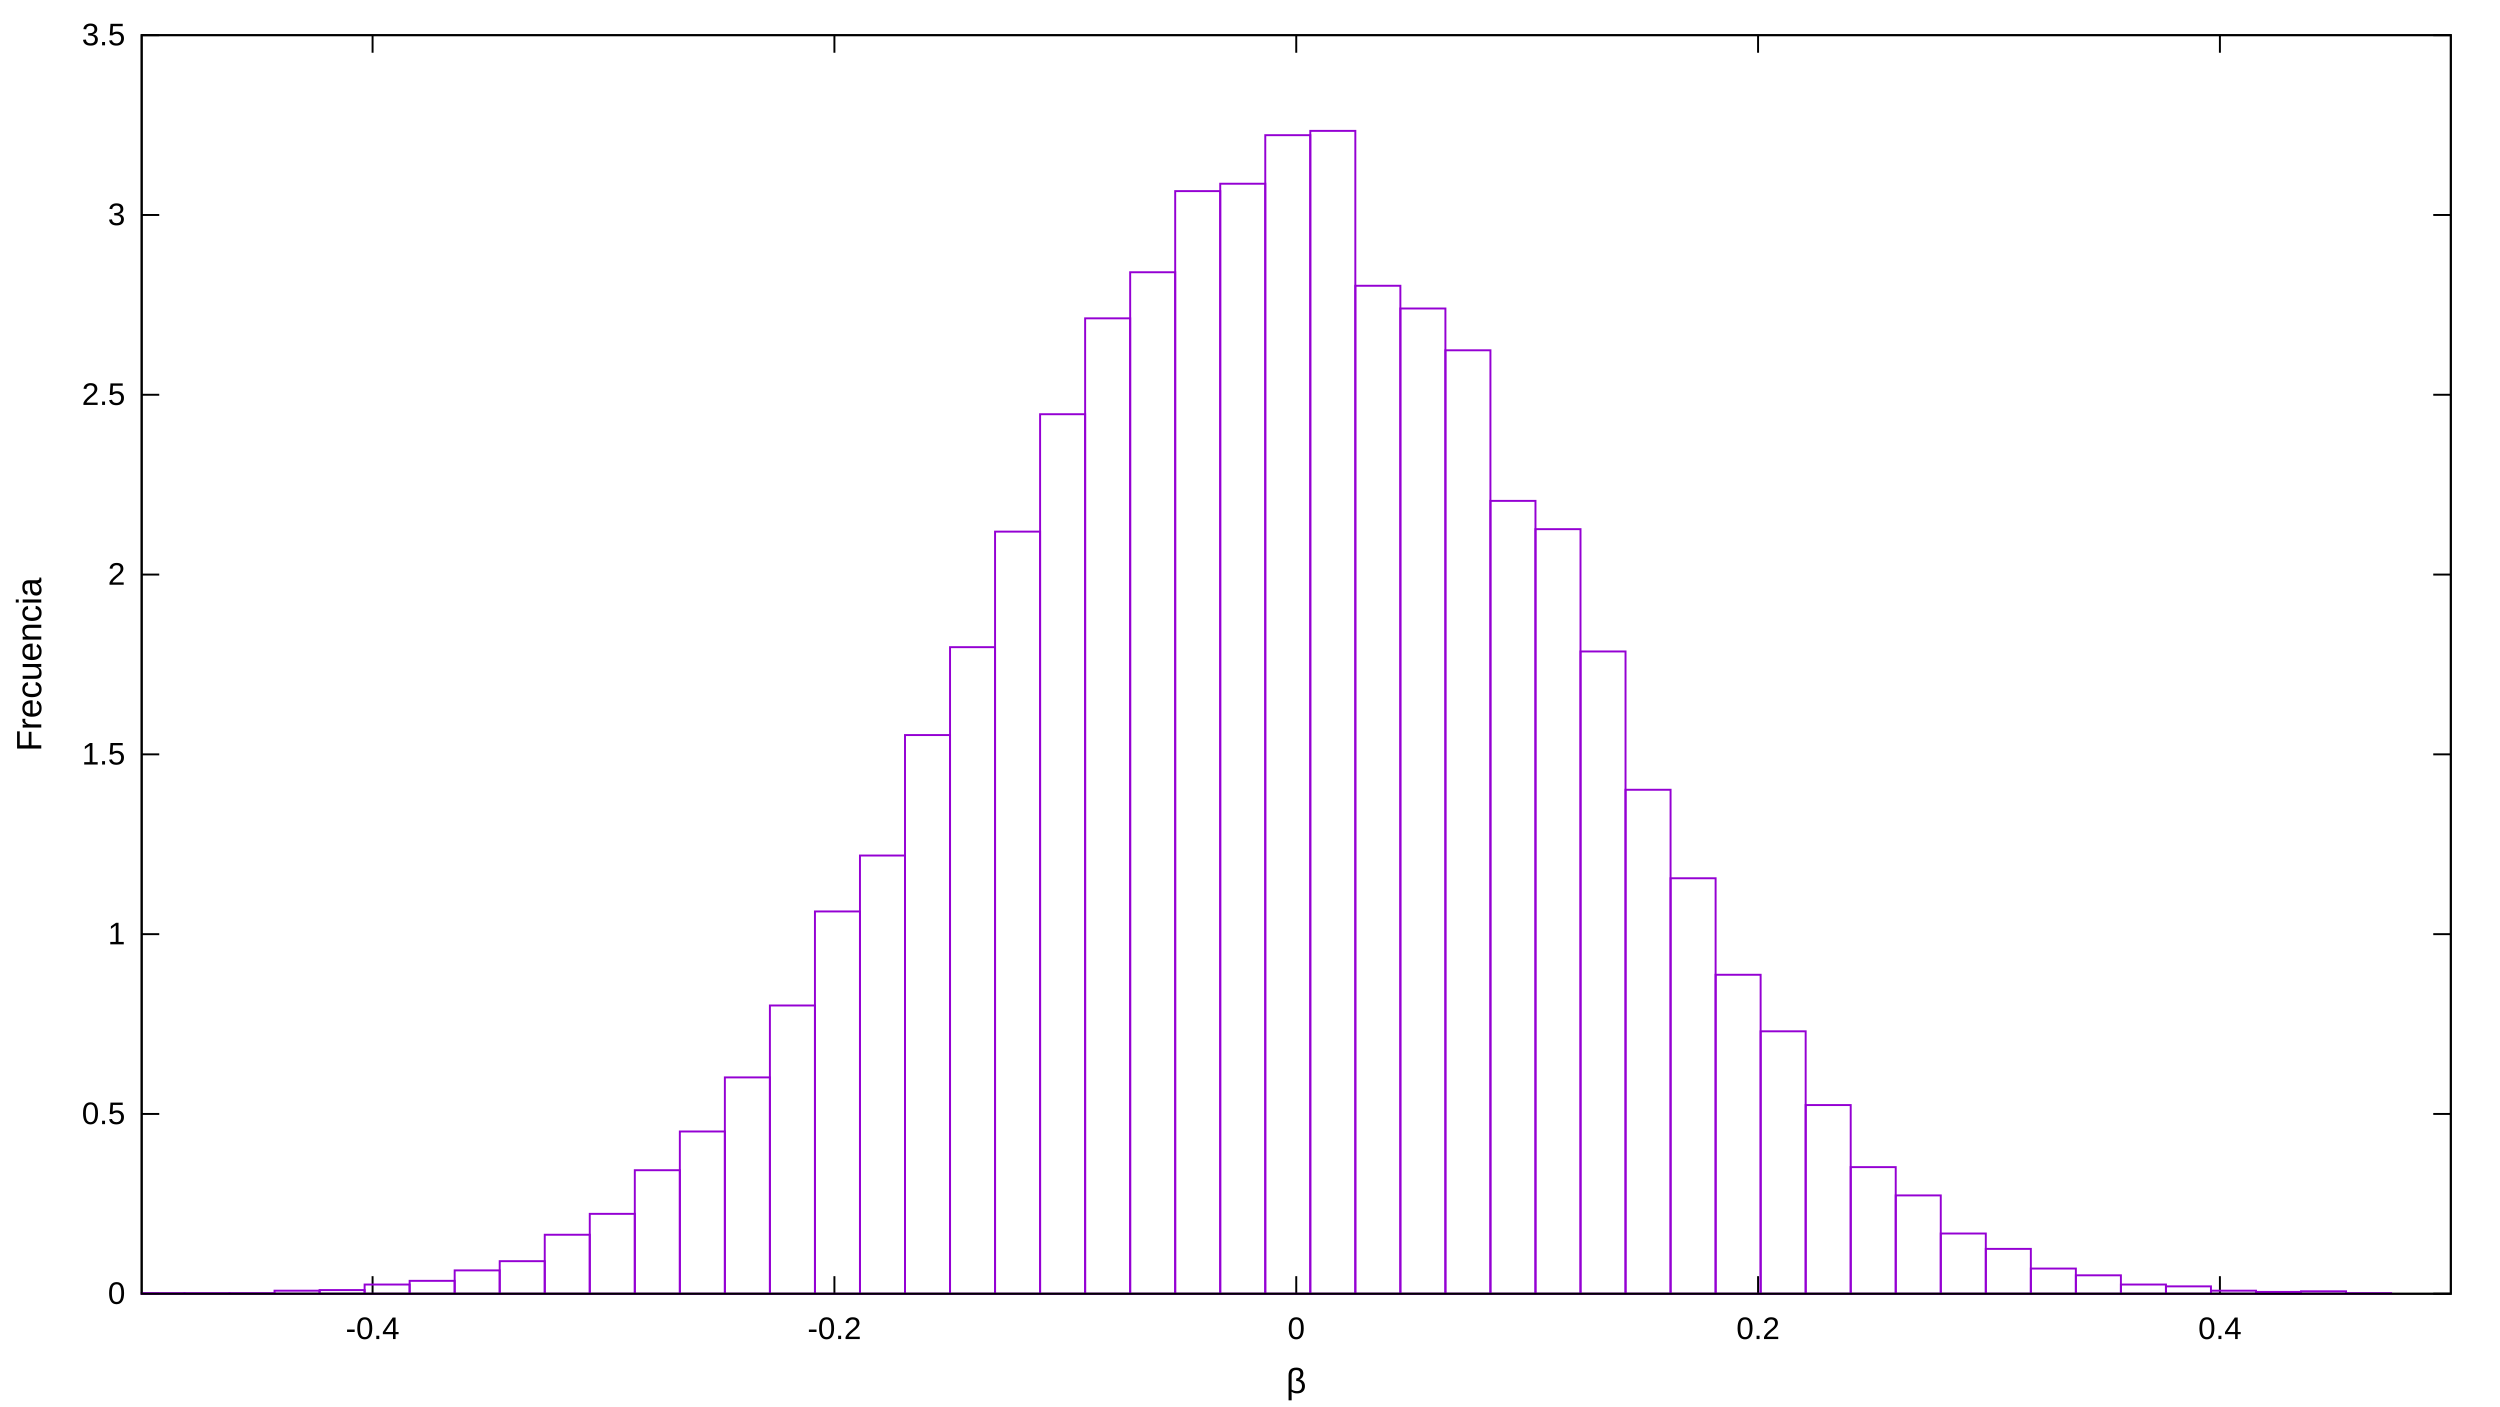
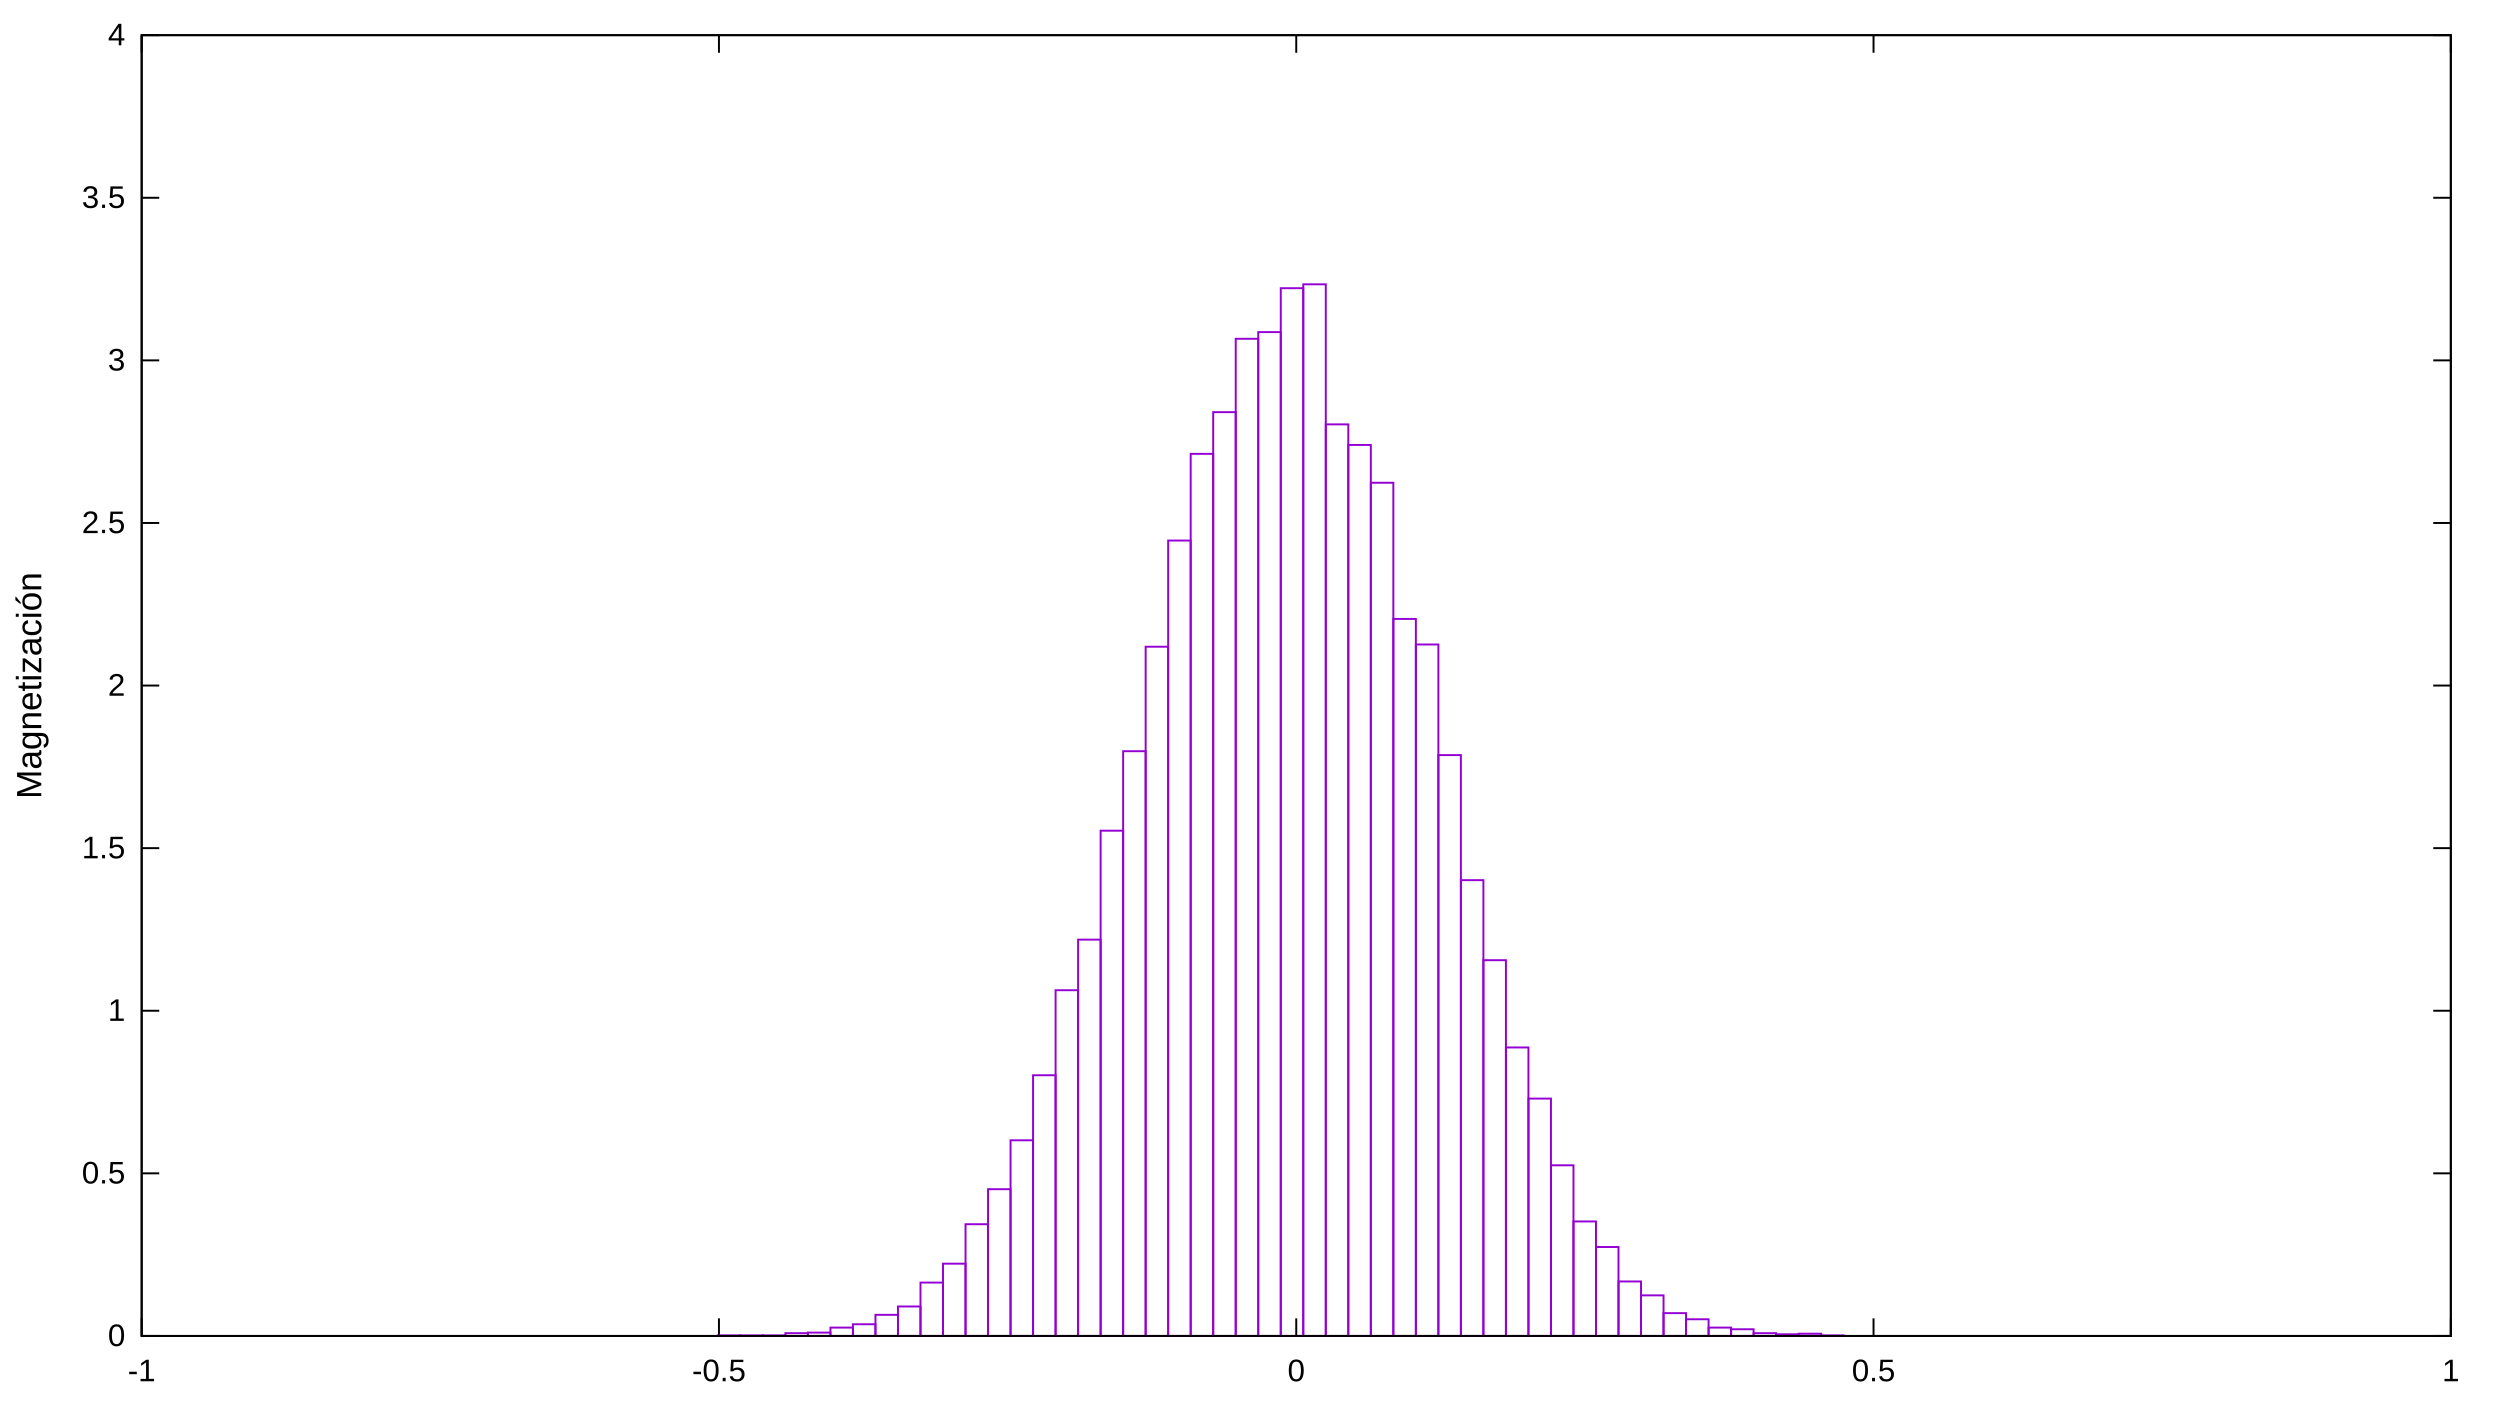
<svg xmlns="http://www.w3.org/2000/svg" xmlns:xlink="http://www.w3.org/1999/xlink" width="1280" height="720" viewBox="0 0 1280 720">
  <g id="gnuplot_canvas">
    <rect x="0" y="0" width="1280" height="720" fill="none" />
    <defs>
      <circle id="gpDot" r="0.5" stroke-width="0.5" stroke="currentColor" />
      <path id="gpPt0" stroke-width="0.222" stroke="currentColor" d="M-1,0 h2 M0,-1 v2" />
      <path id="gpPt1" stroke-width="0.222" stroke="currentColor" d="M-1,-1 L1,1 M1,-1 L-1,1" />
      <path id="gpPt2" stroke-width="0.222" stroke="currentColor" d="M-1,0 L1,0 M0,-1 L0,1 M-1,-1 L1,1 M-1,1 L1,-1" />
      <rect id="gpPt3" stroke-width="0.222" stroke="currentColor" x="-1" y="-1" width="2" height="2" />
      <rect id="gpPt4" stroke-width="0.222" stroke="currentColor" fill="currentColor" x="-1" y="-1" width="2" height="2" />
      <circle id="gpPt5" stroke-width="0.222" stroke="currentColor" cx="0" cy="0" r="1" />
      <use xlink:href="#gpPt5" id="gpPt6" fill="currentColor" stroke="none" />
      <path id="gpPt7" stroke-width="0.222" stroke="currentColor" d="M0,-1.33 L-1.33,0.67 L1.33,0.67 z" />
      <use xlink:href="#gpPt7" id="gpPt8" fill="currentColor" stroke="none" />
      <use xlink:href="#gpPt7" id="gpPt9" stroke="currentColor" transform="rotate(180)" />
      <use xlink:href="#gpPt9" id="gpPt10" fill="currentColor" stroke="none" />
      <use xlink:href="#gpPt3" id="gpPt11" stroke="currentColor" transform="rotate(45)" />
      <use xlink:href="#gpPt11" id="gpPt12" fill="currentColor" stroke="none" />
      <path id="gpPt13" stroke-width="0.222" stroke="currentColor" d="M0,1.330 L1.265,0.411 L0.782,-1.067 L-0.782,-1.076 L-1.265,0.411 z" />
      <use xlink:href="#gpPt13" id="gpPt14" fill="currentColor" stroke="none" />
      <filter id="textbox" filterUnits="objectBoundingBox" x="0" y="0" height="1" width="1">
        <feFlood flood-color="white" flood-opacity="1" result="bgnd" />
        <feComposite in="SourceGraphic" in2="bgnd" operator="atop" />
      </filter>
      <filter id="greybox" filterUnits="objectBoundingBox" x="0" y="0" height="1" width="1">
        <feFlood flood-color="lightgrey" flood-opacity="1" result="grey" />
        <feComposite in="SourceGraphic" in2="grey" operator="atop" />
      </filter>
    </defs>
    <g fill="none" color="white" stroke="currentColor" stroke-width="1.00" stroke-linecap="butt" stroke-linejoin="miter">
</g>
    <g fill="none" color="black" stroke="currentColor" stroke-width="1.00" stroke-linecap="butt" stroke-linejoin="miter">
-       <path stroke="black" d="M72.53,662.40 L81.53,662.40 M1254.82,662.40 L1245.82,662.40  " />
-       <g transform="translate(64.14,667.60)" stroke="none" fill="black" font-family="Arial" font-size="16.00" text-anchor="end">
+       <path stroke="black" d="M72.53,684.00 L81.53,684.00 M1254.82,684.00 L1245.82,684.00  " />
+       <g transform="translate(64.14,689.20)" stroke="none" fill="black" font-family="Arial" font-size="16.00" text-anchor="end">
        <text>
          <tspan font-family="Arial"> 0</tspan>
        </text>
      </g>
    </g>
    <g fill="none" color="black" stroke="currentColor" stroke-width="1.00" stroke-linecap="butt" stroke-linejoin="miter">
-       <path stroke="black" d="M72.53,570.34 L81.53,570.34 M1254.82,570.34 L1245.82,570.34  " />
-       <g transform="translate(64.14,575.54)" stroke="none" fill="black" font-family="Arial" font-size="16.00" text-anchor="end">
+       <path stroke="black" d="M72.53,600.75 L81.53,600.75 M1254.82,600.75 L1245.82,600.75  " />
+       <g transform="translate(64.14,605.95)" stroke="none" fill="black" font-family="Arial" font-size="16.00" text-anchor="end">
        <text>
          <tspan font-family="Arial"> 0.5</tspan>
        </text>
      </g>
    </g>
    <g fill="none" color="black" stroke="currentColor" stroke-width="1.00" stroke-linecap="butt" stroke-linejoin="miter">
-       <path stroke="black" d="M72.53,478.29 L81.53,478.29 M1254.82,478.29 L1245.82,478.29  " />
-       <g transform="translate(64.14,483.49)" stroke="none" fill="black" font-family="Arial" font-size="16.00" text-anchor="end">
+       <path stroke="black" d="M72.53,517.50 L81.53,517.50 M1254.82,517.50 L1245.82,517.50  " />
+       <g transform="translate(64.14,522.70)" stroke="none" fill="black" font-family="Arial" font-size="16.00" text-anchor="end">
        <text>
          <tspan font-family="Arial"> 1</tspan>
        </text>
      </g>
    </g>
    <g fill="none" color="black" stroke="currentColor" stroke-width="1.00" stroke-linecap="butt" stroke-linejoin="miter">
-       <path stroke="black" d="M72.53,386.23 L81.53,386.23 M1254.82,386.23 L1245.82,386.23  " />
-       <g transform="translate(64.14,391.43)" stroke="none" fill="black" font-family="Arial" font-size="16.00" text-anchor="end">
+       <path stroke="black" d="M72.53,434.25 L81.53,434.25 M1254.82,434.25 L1245.82,434.25  " />
+       <g transform="translate(64.14,439.45)" stroke="none" fill="black" font-family="Arial" font-size="16.00" text-anchor="end">
        <text>
          <tspan font-family="Arial"> 1.5</tspan>
        </text>
      </g>
    </g>
    <g fill="none" color="black" stroke="currentColor" stroke-width="1.00" stroke-linecap="butt" stroke-linejoin="miter">
-       <path stroke="black" d="M72.53,294.18 L81.53,294.18 M1254.82,294.18 L1245.82,294.18  " />
-       <g transform="translate(64.14,299.38)" stroke="none" fill="black" font-family="Arial" font-size="16.00" text-anchor="end">
+       <path stroke="black" d="M72.53,351.00 L81.53,351.00 M1254.82,351.00 L1245.82,351.00  " />
+       <g transform="translate(64.14,356.20)" stroke="none" fill="black" font-family="Arial" font-size="16.00" text-anchor="end">
        <text>
          <tspan font-family="Arial"> 2</tspan>
        </text>
      </g>
    </g>
    <g fill="none" color="black" stroke="currentColor" stroke-width="1.00" stroke-linecap="butt" stroke-linejoin="miter">
-       <path stroke="black" d="M72.53,202.12 L81.53,202.12 M1254.82,202.12 L1245.82,202.12  " />
-       <g transform="translate(64.14,207.32)" stroke="none" fill="black" font-family="Arial" font-size="16.00" text-anchor="end">
+       <path stroke="black" d="M72.53,267.76 L81.53,267.76 M1254.82,267.76 L1245.82,267.76  " />
+       <g transform="translate(64.14,272.96)" stroke="none" fill="black" font-family="Arial" font-size="16.00" text-anchor="end">
        <text>
          <tspan font-family="Arial"> 2.5</tspan>
        </text>
      </g>
    </g>
    <g fill="none" color="black" stroke="currentColor" stroke-width="1.00" stroke-linecap="butt" stroke-linejoin="miter">
-       <path stroke="black" d="M72.53,110.07 L81.53,110.07 M1254.82,110.07 L1245.82,110.07  " />
-       <g transform="translate(64.14,115.27)" stroke="none" fill="black" font-family="Arial" font-size="16.00" text-anchor="end">
+       <path stroke="black" d="M72.53,184.51 L81.53,184.51 M1254.82,184.51 L1245.82,184.51  " />
+       <g transform="translate(64.14,189.71)" stroke="none" fill="black" font-family="Arial" font-size="16.00" text-anchor="end">
        <text>
          <tspan font-family="Arial"> 3</tspan>
+         </text>
+       </g>
+     </g>
+     <g fill="none" color="black" stroke="currentColor" stroke-width="1.00" stroke-linecap="butt" stroke-linejoin="miter">
+       <path stroke="black" d="M72.53,101.26 L81.53,101.26 M1254.82,101.26 L1245.82,101.26  " />
+       <g transform="translate(64.14,106.46)" stroke="none" fill="black" font-family="Arial" font-size="16.00" text-anchor="end">
+         <text>
+           <tspan font-family="Arial"> 3.5</tspan>
        </text>
      </g>
    </g>
    <g fill="none" color="black" stroke="currentColor" stroke-width="1.00" stroke-linecap="butt" stroke-linejoin="miter">
      <path stroke="black" d="M72.53,18.01 L81.53,18.01 M1254.82,18.01 L1245.82,18.01  " />
      <g transform="translate(64.14,23.21)" stroke="none" fill="black" font-family="Arial" font-size="16.00" text-anchor="end">
        <text>
-           <tspan font-family="Arial"> 3.5</tspan>
-         </text>
-       </g>
-     </g>
-     <g fill="none" color="black" stroke="currentColor" stroke-width="1.00" stroke-linecap="butt" stroke-linejoin="miter">
-       <path stroke="black" d="M190.76,662.40 L190.76,653.40 M190.76,18.01 L190.76,27.01  " />
-       <g transform="translate(190.76,685.60)" stroke="none" fill="black" font-family="Arial" font-size="16.00" text-anchor="middle">
-         <text>
-           <tspan font-family="Arial">-0.4</tspan>
-         </text>
-       </g>
-     </g>
-     <g fill="none" color="black" stroke="currentColor" stroke-width="1.00" stroke-linecap="butt" stroke-linejoin="miter">
-       <path stroke="black" d="M427.22,662.40 L427.22,653.40 M427.22,18.01 L427.22,27.01  " />
-       <g transform="translate(427.22,685.60)" stroke="none" fill="black" font-family="Arial" font-size="16.00" text-anchor="middle">
-         <text>
-           <tspan font-family="Arial">-0.2</tspan>
-         </text>
-       </g>
-     </g>
-     <g fill="none" color="black" stroke="currentColor" stroke-width="1.00" stroke-linecap="butt" stroke-linejoin="miter">
-       <path stroke="black" d="M663.68,662.40 L663.68,653.40 M663.68,18.01 L663.68,27.01  " />
-       <g transform="translate(663.68,685.60)" stroke="none" fill="black" font-family="Arial" font-size="16.00" text-anchor="middle">
+           <tspan font-family="Arial"> 4</tspan>
+         </text>
+       </g>
+     </g>
+     <g fill="none" color="black" stroke="currentColor" stroke-width="1.00" stroke-linecap="butt" stroke-linejoin="miter">
+       <path stroke="black" d="M72.53,684.00 L72.53,675.00 M72.53,18.01 L72.53,27.01  " />
+       <g transform="translate(72.53,707.20)" stroke="none" fill="black" font-family="Arial" font-size="16.00" text-anchor="middle">
+         <text>
+           <tspan font-family="Arial">-1</tspan>
+         </text>
+       </g>
+     </g>
+     <g fill="none" color="black" stroke="currentColor" stroke-width="1.00" stroke-linecap="butt" stroke-linejoin="miter">
+       <path stroke="black" d="M368.10,684.00 L368.10,675.00 M368.10,18.01 L368.10,27.01  " />
+       <g transform="translate(368.10,707.20)" stroke="none" fill="black" font-family="Arial" font-size="16.00" text-anchor="middle">
+         <text>
+           <tspan font-family="Arial">-0.5</tspan>
+         </text>
+       </g>
+     </g>
+     <g fill="none" color="black" stroke="currentColor" stroke-width="1.00" stroke-linecap="butt" stroke-linejoin="miter">
+       <path stroke="black" d="M663.68,684.00 L663.68,675.00 M663.68,18.01 L663.68,27.01  " />
+       <g transform="translate(663.68,707.20)" stroke="none" fill="black" font-family="Arial" font-size="16.00" text-anchor="middle">
        <text>
          <tspan font-family="Arial"> 0</tspan>
        </text>
      </g>
    </g>
    <g fill="none" color="black" stroke="currentColor" stroke-width="1.00" stroke-linecap="butt" stroke-linejoin="miter">
-       <path stroke="black" d="M900.13,662.40 L900.13,653.40 M900.13,18.01 L900.13,27.01  " />
-       <g transform="translate(900.13,685.60)" stroke="none" fill="black" font-family="Arial" font-size="16.00" text-anchor="middle">
-         <text>
-           <tspan font-family="Arial"> 0.2</tspan>
-         </text>
-       </g>
-     </g>
-     <g fill="none" color="black" stroke="currentColor" stroke-width="1.00" stroke-linecap="butt" stroke-linejoin="miter">
-       <path stroke="black" d="M1136.59,662.40 L1136.59,653.40 M1136.59,18.01 L1136.59,27.01  " />
-       <g transform="translate(1136.59,685.60)" stroke="none" fill="black" font-family="Arial" font-size="16.00" text-anchor="middle">
-         <text>
-           <tspan font-family="Arial"> 0.4</tspan>
-         </text>
-       </g>
-     </g>
-     <g fill="none" color="black" stroke="currentColor" stroke-width="1.00" stroke-linecap="butt" stroke-linejoin="miter">
- </g>
-     <g fill="none" color="black" stroke="currentColor" stroke-width="1.00" stroke-linecap="butt" stroke-linejoin="miter">
-       <path stroke="black" d="M72.53,18.01 L72.53,662.40 L1254.82,662.40 L1254.82,18.01 L72.53,18.01 Z  " />
-     </g>
-     <g fill="none" color="black" stroke="currentColor" stroke-width="1.00" stroke-linecap="butt" stroke-linejoin="miter">
-       <g transform="translate(21.13,340.21) rotate(270)" stroke="none" fill="black" font-family="Arial" font-size="18.00" text-anchor="middle">
-         <text>
-           <tspan font-family="Arial">Frecuencia</tspan>
-         </text>
-       </g>
-     </g>
-     <g fill="none" color="black" stroke="currentColor" stroke-width="1.00" stroke-linecap="butt" stroke-linejoin="miter">
-       <g transform="translate(663.67,713.25)" stroke="none" fill="black" font-family="Arial" font-size="18.00" text-anchor="middle">
-         <text>
-           <tspan font-family="Arial">β</tspan>
+       <path stroke="black" d="M959.25,684.00 L959.25,675.00 M959.25,18.01 L959.25,27.01  " />
+       <g transform="translate(959.25,707.20)" stroke="none" fill="black" font-family="Arial" font-size="16.00" text-anchor="middle">
+         <text>
+           <tspan font-family="Arial"> 0.5</tspan>
+         </text>
+       </g>
+     </g>
+     <g fill="none" color="black" stroke="currentColor" stroke-width="1.00" stroke-linecap="butt" stroke-linejoin="miter">
+       <path stroke="black" d="M1254.82,684.00 L1254.82,675.00 M1254.82,18.01 L1254.82,27.01  " />
+       <g transform="translate(1254.82,707.20)" stroke="none" fill="black" font-family="Arial" font-size="16.00" text-anchor="middle">
+         <text>
+           <tspan font-family="Arial"> 1</tspan>
+         </text>
+       </g>
+     </g>
+     <g fill="none" color="black" stroke="currentColor" stroke-width="1.00" stroke-linecap="butt" stroke-linejoin="miter">
+ </g>
+     <g fill="none" color="black" stroke="currentColor" stroke-width="1.00" stroke-linecap="butt" stroke-linejoin="miter">
+       <path stroke="black" d="M72.53,18.01 L72.53,684.00 L1254.82,684.00 L1254.82,18.01 L72.53,18.01 Z  " />
+     </g>
+     <g fill="none" color="black" stroke="currentColor" stroke-width="1.00" stroke-linecap="butt" stroke-linejoin="miter">
+       <g transform="translate(21.13,351.01) rotate(270)" stroke="none" fill="black" font-family="Arial" font-size="18.00" text-anchor="middle">
+         <text>
+           <tspan font-family="Arial">Magnetización</tspan>
        </text>
      </g>
    </g>
    <g fill="none" color="black" stroke="currentColor" stroke-width="1.00" stroke-linecap="butt" stroke-linejoin="miter">
</g>
    <g id="gnuplot_plot_1" fill="none">
      <g fill="none" color="black" stroke="currentColor" stroke-width="1.00" stroke-linecap="butt" stroke-linejoin="miter">
-         <path stroke="rgb(148,   0, 211)" d="M72.53,662.40 L72.53,662.09 L94.45,662.09 L94.45,662.40 L72.53,662.40 Z  " />
-         <path stroke="rgb(148,   0, 211)" d="M94.45,662.40 L94.45,662.09 L117.51,662.09 L117.51,662.40 L94.45,662.40 Z  " />
-         <path stroke="rgb(148,   0, 211)" d="M117.51,662.40 L117.51,662.09 L140.56,662.09 L140.56,662.40 L117.51,662.40 Z  " />
-         <path stroke="rgb(148,   0, 211)" d="M140.56,662.40 L140.56,660.83 L163.62,660.83 L163.62,662.40 L140.56,662.40 Z  " />
-         <path stroke="rgb(148,   0, 211)" d="M163.62,662.40 L163.62,660.51 L186.68,660.51 L186.68,662.40 L163.62,662.40 Z  " />
-         <path stroke="rgb(148,   0, 211)" d="M186.68,662.40 L186.68,657.68 L209.73,657.68 L209.73,662.40 L186.68,662.40 Z  " />
-         <path stroke="rgb(148,   0, 211)" d="M209.73,662.40 L209.73,655.79 L232.79,655.79 L232.79,662.40 L209.73,662.40 Z  " />
-         <path stroke="rgb(148,   0, 211)" d="M232.79,662.40 L232.79,650.44 L255.85,650.44 L255.85,662.40 L232.79,662.40 Z  " />
-         <path stroke="rgb(148,   0, 211)" d="M255.85,662.40 L255.85,645.72 L278.91,645.72 L278.91,662.40 L255.85,662.40 Z  " />
-         <path stroke="rgb(148,   0, 211)" d="M278.91,662.40 L278.91,632.19 L301.96,632.19 L301.96,662.40 L278.91,662.40 Z  " />
-         <path stroke="rgb(148,   0, 211)" d="M301.96,662.40 L301.96,621.49 L325.02,621.49 L325.02,662.40 L301.96,662.40 Z  " />
-         <path stroke="rgb(148,   0, 211)" d="M325.02,662.40 L325.02,599.15 L348.08,599.15 L348.08,662.40 L325.02,662.40 Z  " />
-         <path stroke="rgb(148,   0, 211)" d="M348.08,662.40 L348.08,579.32 L371.13,579.32 L371.13,662.40 L348.08,662.40 Z  " />
-         <path stroke="rgb(148,   0, 211)" d="M371.13,662.40 L371.13,551.63 L394.19,551.63 L394.19,662.40 L371.13,662.40 Z  " />
-         <path stroke="rgb(148,   0, 211)" d="M394.19,662.40 L394.19,514.81 L417.25,514.81 L417.25,662.40 L394.19,662.40 Z  " />
-         <path stroke="rgb(148,   0, 211)" d="M417.25,662.40 L417.25,466.66 L440.30,466.66 L440.30,662.40 L417.25,662.40 Z  " />
-         <path stroke="rgb(148,   0, 211)" d="M440.30,662.40 L440.30,438.03 L463.36,438.03 L463.36,662.40 L440.30,662.40 Z  " />
-         <path stroke="rgb(148,   0, 211)" d="M463.36,662.40 L463.36,376.35 L486.42,376.35 L486.42,662.40 L463.36,662.40 Z  " />
-         <path stroke="rgb(148,   0, 211)" d="M486.42,662.40 L486.42,331.35 L509.47,331.35 L509.47,662.40 L486.42,662.40 Z  " />
-         <path stroke="rgb(148,   0, 211)" d="M509.47,662.40 L509.47,272.19 L532.53,272.19 L532.53,662.40 L509.47,662.40 Z  " />
-         <path stroke="rgb(148,   0, 211)" d="M532.53,662.40 L532.53,212.08 L555.59,212.08 L555.59,662.40 L532.53,662.40 Z  " />
-         <path stroke="rgb(148,   0, 211)" d="M555.59,662.40 L555.59,162.99 L578.65,162.99 L578.65,662.40 L555.59,662.40 Z  " />
-         <path stroke="rgb(148,   0, 211)" d="M578.65,662.40 L578.65,139.39 L601.70,139.39 L601.70,662.40 L578.65,662.40 Z  " />
-         <path stroke="rgb(148,   0, 211)" d="M601.70,662.40 L601.70,97.85 L624.76,97.85 L624.76,662.40 L601.70,662.40 Z  " />
-         <path stroke="rgb(148,   0, 211)" d="M624.76,662.40 L624.76,94.07 L647.82,94.07 L647.82,662.40 L624.76,662.40 Z  " />
-         <path stroke="rgb(148,   0, 211)" d="M647.82,662.40 L647.82,69.21 L670.87,69.21 L670.87,662.40 L647.82,662.40 Z  " />
-         <path stroke="rgb(148,   0, 211)" d="M670.87,662.40 L670.87,67.01 L693.93,67.01 L693.93,662.40 L670.87,662.40 Z  " />
-         <path stroke="rgb(148,   0, 211)" d="M693.93,662.40 L693.93,146.31 L716.99,146.31 L716.99,662.40 L693.93,662.40 Z  " />
-         <path stroke="rgb(148,   0, 211)" d="M716.99,662.40 L716.99,157.95 L740.05,157.95 L740.05,662.40 L716.99,662.40 Z  " />
-         <path stroke="rgb(148,   0, 211)" d="M740.05,662.40 L740.05,179.35 L763.10,179.35 L763.10,662.40 L740.05,662.40 Z  " />
-         <path stroke="rgb(148,   0, 211)" d="M763.10,662.40 L763.10,256.45 L786.16,256.45 L786.16,662.40 L763.10,662.40 Z  " />
-         <path stroke="rgb(148,   0, 211)" d="M786.16,662.40 L786.16,270.93 L809.22,270.93 L809.22,662.40 L786.16,662.40 Z  " />
-         <path stroke="rgb(148,   0, 211)" d="M809.22,662.40 L809.22,333.55 L832.27,333.55 L832.27,662.40 L809.22,662.40 Z  " />
-         <path stroke="rgb(148,   0, 211)" d="M832.27,662.40 L832.27,404.36 L855.33,404.36 L855.33,662.40 L832.27,662.40 Z  " />
-         <path stroke="rgb(148,   0, 211)" d="M855.33,662.40 L855.33,449.67 L878.39,449.67 L878.39,662.40 L855.33,662.40 Z  " />
-         <path stroke="rgb(148,   0, 211)" d="M878.39,662.40 L878.39,499.08 L901.44,499.08 L901.44,662.40 L878.39,662.40 Z  " />
-         <path stroke="rgb(148,   0, 211)" d="M901.44,662.40 L901.44,528.03 L924.50,528.03 L924.50,662.40 L901.44,662.40 Z  " />
-         <path stroke="rgb(148,   0, 211)" d="M924.50,662.40 L924.50,565.79 L947.56,565.79 L947.56,662.40 L924.50,662.40 Z  " />
-         <path stroke="rgb(148,   0, 211)" d="M947.56,662.40 L947.56,597.57 L970.61,597.57 L970.61,662.40 L947.56,662.40 Z  " />
-         <path stroke="rgb(148,   0, 211)" d="M970.61,662.40 L970.61,612.05 L993.67,612.05 L993.67,662.40 L970.61,662.40 Z  " />
-         <path stroke="rgb(148,   0, 211)" d="M993.67,662.40 L993.67,631.56 L1016.73,631.56 L1016.73,662.40 L993.67,662.40 Z  " />
-         <path stroke="rgb(148,   0, 211)" d="M1016.73,662.40 L1016.73,639.43 L1039.79,639.43 L1039.79,662.40 L1016.73,662.40 Z  " />
-         <path stroke="rgb(148,   0, 211)" d="M1039.79,662.40 L1039.79,649.50 L1062.84,649.50 L1062.84,662.40 L1039.79,662.40 Z  " />
-         <path stroke="rgb(148,   0, 211)" d="M1062.84,662.40 L1062.84,652.96 L1085.90,652.96 L1085.90,662.40 L1062.84,662.40 Z  " />
-         <path stroke="rgb(148,   0, 211)" d="M1085.90,662.40 L1085.90,657.68 L1108.96,657.68 L1108.96,662.40 L1085.90,662.40 Z  " />
-         <path stroke="rgb(148,   0, 211)" d="M1108.96,662.40 L1108.96,658.62 L1132.01,658.62 L1132.01,662.40 L1108.96,662.40 Z  " />
-         <path stroke="rgb(148,   0, 211)" d="M1132.01,662.40 L1132.01,660.83 L1155.07,660.83 L1155.07,662.40 L1132.01,662.40 Z  " />
-         <path stroke="rgb(148,   0, 211)" d="M1155.07,662.40 L1155.07,661.46 L1178.13,661.46 L1178.13,662.40 L1155.07,662.40 Z  " />
-         <path stroke="rgb(148,   0, 211)" d="M1178.13,662.40 L1178.13,661.14 L1201.18,661.14 L1201.18,662.40 L1178.13,662.40 Z  " />
-         <path stroke="rgb(148,   0, 211)" d="M1201.18,662.40 L1201.18,662.09 L1224.24,662.09 L1224.24,662.40 L1201.18,662.40 Z  " />
+         <path stroke="rgb(148,   0, 211)" d="M367.53,684.00 L367.53,683.72 L379.06,683.72 L379.06,684.00 L367.53,684.00 Z  " />
+         <path stroke="rgb(148,   0, 211)" d="M379.06,684.00 L379.06,683.72 L390.59,683.72 L390.59,684.00 L379.06,684.00 Z  " />
+         <path stroke="rgb(148,   0, 211)" d="M390.59,684.00 L390.59,683.72 L402.12,683.72 L402.12,684.00 L390.59,684.00 Z  " />
+         <path stroke="rgb(148,   0, 211)" d="M402.12,684.00 L402.12,682.58 L413.65,682.58 L413.65,684.00 L402.12,684.00 Z  " />
+         <path stroke="rgb(148,   0, 211)" d="M413.65,684.00 L413.65,682.29 L425.18,682.29 L425.18,684.00 L413.65,684.00 Z  " />
+         <path stroke="rgb(148,   0, 211)" d="M425.18,684.00 L425.18,679.73 L436.70,679.73 L436.70,684.00 L425.18,684.00 Z  " />
+         <path stroke="rgb(148,   0, 211)" d="M436.70,684.00 L436.70,678.02 L448.23,678.02 L448.23,684.00 L436.70,684.00 Z  " />
+         <path stroke="rgb(148,   0, 211)" d="M448.23,684.00 L448.23,673.19 L459.76,673.19 L459.76,684.00 L448.23,684.00 Z  " />
+         <path stroke="rgb(148,   0, 211)" d="M459.76,684.00 L459.76,668.92 L471.29,668.92 L471.29,684.00 L459.76,684.00 Z  " />
+         <path stroke="rgb(148,   0, 211)" d="M471.29,684.00 L471.29,656.68 L482.82,656.68 L482.82,684.00 L471.29,684.00 Z  " />
+         <path stroke="rgb(148,   0, 211)" d="M482.82,684.00 L482.82,647.00 L494.35,647.00 L494.35,684.00 L482.82,684.00 Z  " />
+         <path stroke="rgb(148,   0, 211)" d="M494.35,684.00 L494.35,626.80 L505.88,626.80 L505.88,684.00 L494.35,684.00 Z  " />
+         <path stroke="rgb(148,   0, 211)" d="M505.88,684.00 L505.88,608.87 L517.40,608.87 L517.40,684.00 L505.88,684.00 Z  " />
+         <path stroke="rgb(148,   0, 211)" d="M517.40,684.00 L517.40,583.83 L528.93,583.83 L528.93,684.00 L517.40,684.00 Z  " />
+         <path stroke="rgb(148,   0, 211)" d="M528.93,684.00 L528.93,550.53 L540.46,550.53 L540.46,684.00 L528.93,684.00 Z  " />
+         <path stroke="rgb(148,   0, 211)" d="M540.46,684.00 L540.46,506.99 L551.99,506.99 L551.99,684.00 L540.46,684.00 Z  " />
+         <path stroke="rgb(148,   0, 211)" d="M551.99,684.00 L551.99,481.09 L563.52,481.09 L563.52,684.00 L551.99,684.00 Z  " />
+         <path stroke="rgb(148,   0, 211)" d="M563.52,684.00 L563.52,425.31 L575.05,425.31 L575.05,684.00 L563.52,684.00 Z  " />
+         <path stroke="rgb(148,   0, 211)" d="M575.05,684.00 L575.05,384.62 L586.57,384.62 L586.57,684.00 L575.05,684.00 Z  " />
+         <path stroke="rgb(148,   0, 211)" d="M586.57,684.00 L586.57,331.12 L598.10,331.12 L598.10,684.00 L586.57,684.00 Z  " />
+         <path stroke="rgb(148,   0, 211)" d="M598.10,684.00 L598.10,276.76 L609.63,276.76 L609.63,684.00 L598.10,684.00 Z  " />
+         <path stroke="rgb(148,   0, 211)" d="M609.63,684.00 L609.63,232.37 L621.16,232.37 L621.16,684.00 L609.63,684.00 Z  " />
+         <path stroke="rgb(148,   0, 211)" d="M621.16,684.00 L621.16,211.02 L632.69,211.02 L632.69,684.00 L621.16,684.00 Z  " />
+         <path stroke="rgb(148,   0, 211)" d="M632.69,684.00 L632.69,173.46 L644.22,173.46 L644.22,684.00 L632.69,684.00 Z  " />
+         <path stroke="rgb(148,   0, 211)" d="M644.22,684.00 L644.22,170.04 L655.75,170.04 L655.75,684.00 L644.22,684.00 Z  " />
+         <path stroke="rgb(148,   0, 211)" d="M655.75,684.00 L655.75,147.56 L667.27,147.56 L667.27,684.00 L655.75,684.00 Z  " />
+         <path stroke="rgb(148,   0, 211)" d="M667.27,684.00 L667.27,145.57 L678.80,145.57 L678.80,684.00 L667.27,684.00 Z  " />
+         <path stroke="rgb(148,   0, 211)" d="M678.80,684.00 L678.80,217.28 L690.33,217.28 L690.33,684.00 L678.80,684.00 Z  " />
+         <path stroke="rgb(148,   0, 211)" d="M690.33,684.00 L690.33,227.81 L701.86,227.81 L701.86,684.00 L690.33,684.00 Z  " />
+         <path stroke="rgb(148,   0, 211)" d="M701.86,684.00 L701.86,247.17 L713.39,247.17 L713.39,684.00 L701.86,684.00 Z  " />
+         <path stroke="rgb(148,   0, 211)" d="M713.39,684.00 L713.39,316.89 L724.92,316.89 L724.92,684.00 L713.39,684.00 Z  " />
+         <path stroke="rgb(148,   0, 211)" d="M724.92,684.00 L724.92,329.98 L736.45,329.98 L736.45,684.00 L724.92,684.00 Z  " />
+         <path stroke="rgb(148,   0, 211)" d="M736.45,684.00 L736.45,386.61 L747.97,386.61 L747.97,684.00 L736.45,684.00 Z  " />
+         <path stroke="rgb(148,   0, 211)" d="M747.97,684.00 L747.97,450.64 L759.50,450.64 L759.50,684.00 L747.97,684.00 Z  " />
+         <path stroke="rgb(148,   0, 211)" d="M759.50,684.00 L759.50,491.62 L771.03,491.62 L771.03,684.00 L759.50,684.00 Z  " />
+         <path stroke="rgb(148,   0, 211)" d="M771.03,684.00 L771.03,536.30 L782.56,536.30 L782.56,684.00 L771.03,684.00 Z  " />
+         <path stroke="rgb(148,   0, 211)" d="M782.56,684.00 L782.56,562.48 L794.09,562.48 L794.09,684.00 L782.56,684.00 Z  " />
+         <path stroke="rgb(148,   0, 211)" d="M794.09,684.00 L794.09,596.63 L805.62,596.63 L805.62,684.00 L794.09,684.00 Z  " />
+         <path stroke="rgb(148,   0, 211)" d="M805.62,684.00 L805.62,625.38 L817.14,625.38 L817.14,684.00 L805.62,684.00 Z  " />
+         <path stroke="rgb(148,   0, 211)" d="M817.14,684.00 L817.14,638.47 L828.67,638.47 L828.67,684.00 L817.14,684.00 Z  " />
+         <path stroke="rgb(148,   0, 211)" d="M828.67,684.00 L828.67,656.11 L840.20,656.11 L840.20,684.00 L828.67,684.00 Z  " />
+         <path stroke="rgb(148,   0, 211)" d="M840.20,684.00 L840.20,663.23 L851.73,663.23 L851.73,684.00 L840.20,684.00 Z  " />
+         <path stroke="rgb(148,   0, 211)" d="M851.73,684.00 L851.73,672.33 L863.26,672.33 L863.26,684.00 L851.73,684.00 Z  " />
+         <path stroke="rgb(148,   0, 211)" d="M863.26,684.00 L863.26,675.46 L874.79,675.46 L874.79,684.00 L863.26,684.00 Z  " />
+         <path stroke="rgb(148,   0, 211)" d="M874.79,684.00 L874.79,679.73 L886.32,679.73 L886.32,684.00 L874.79,684.00 Z  " />
+         <path stroke="rgb(148,   0, 211)" d="M886.32,684.00 L886.32,680.58 L897.84,680.58 L897.84,684.00 L886.32,684.00 Z  " />
+         <path stroke="rgb(148,   0, 211)" d="M897.84,684.00 L897.84,682.58 L909.37,682.58 L909.37,684.00 L897.84,684.00 Z  " />
+         <path stroke="rgb(148,   0, 211)" d="M909.37,684.00 L909.37,683.15 L920.90,683.15 L920.90,684.00 L909.37,684.00 Z  " />
+         <path stroke="rgb(148,   0, 211)" d="M920.90,684.00 L920.90,682.86 L932.43,682.86 L932.43,684.00 L920.90,684.00 Z  " />
+         <path stroke="rgb(148,   0, 211)" d="M932.43,684.00 L932.43,683.72 L943.96,683.72 L943.96,684.00 L932.43,684.00 Z  " />
      </g>
    </g>
    <g fill="none" color="white" stroke="rgb(148,   0, 211)" stroke-width="2.00" stroke-linecap="butt" stroke-linejoin="miter">
</g>
    <g fill="none" color="black" stroke="currentColor" stroke-width="2.00" stroke-linecap="butt" stroke-linejoin="miter">
</g>
    <g fill="none" color="black" stroke="black" stroke-width="1.00" stroke-linecap="butt" stroke-linejoin="miter">
</g>
    <g fill="none" color="black" stroke="currentColor" stroke-width="1.00" stroke-linecap="butt" stroke-linejoin="miter">
-       <path stroke="black" d="M72.53,18.01 L72.53,662.40 L1254.82,662.40 L1254.82,18.01 L72.53,18.01 Z  " />
+       <path stroke="black" d="M72.53,18.01 L72.53,684.00 L1254.82,684.00 L1254.82,18.01 L72.53,18.01 Z  " />
    </g>
    <g fill="none" color="black" stroke="currentColor" stroke-width="1.00" stroke-linecap="butt" stroke-linejoin="miter">
</g>
  </g>
</svg>
